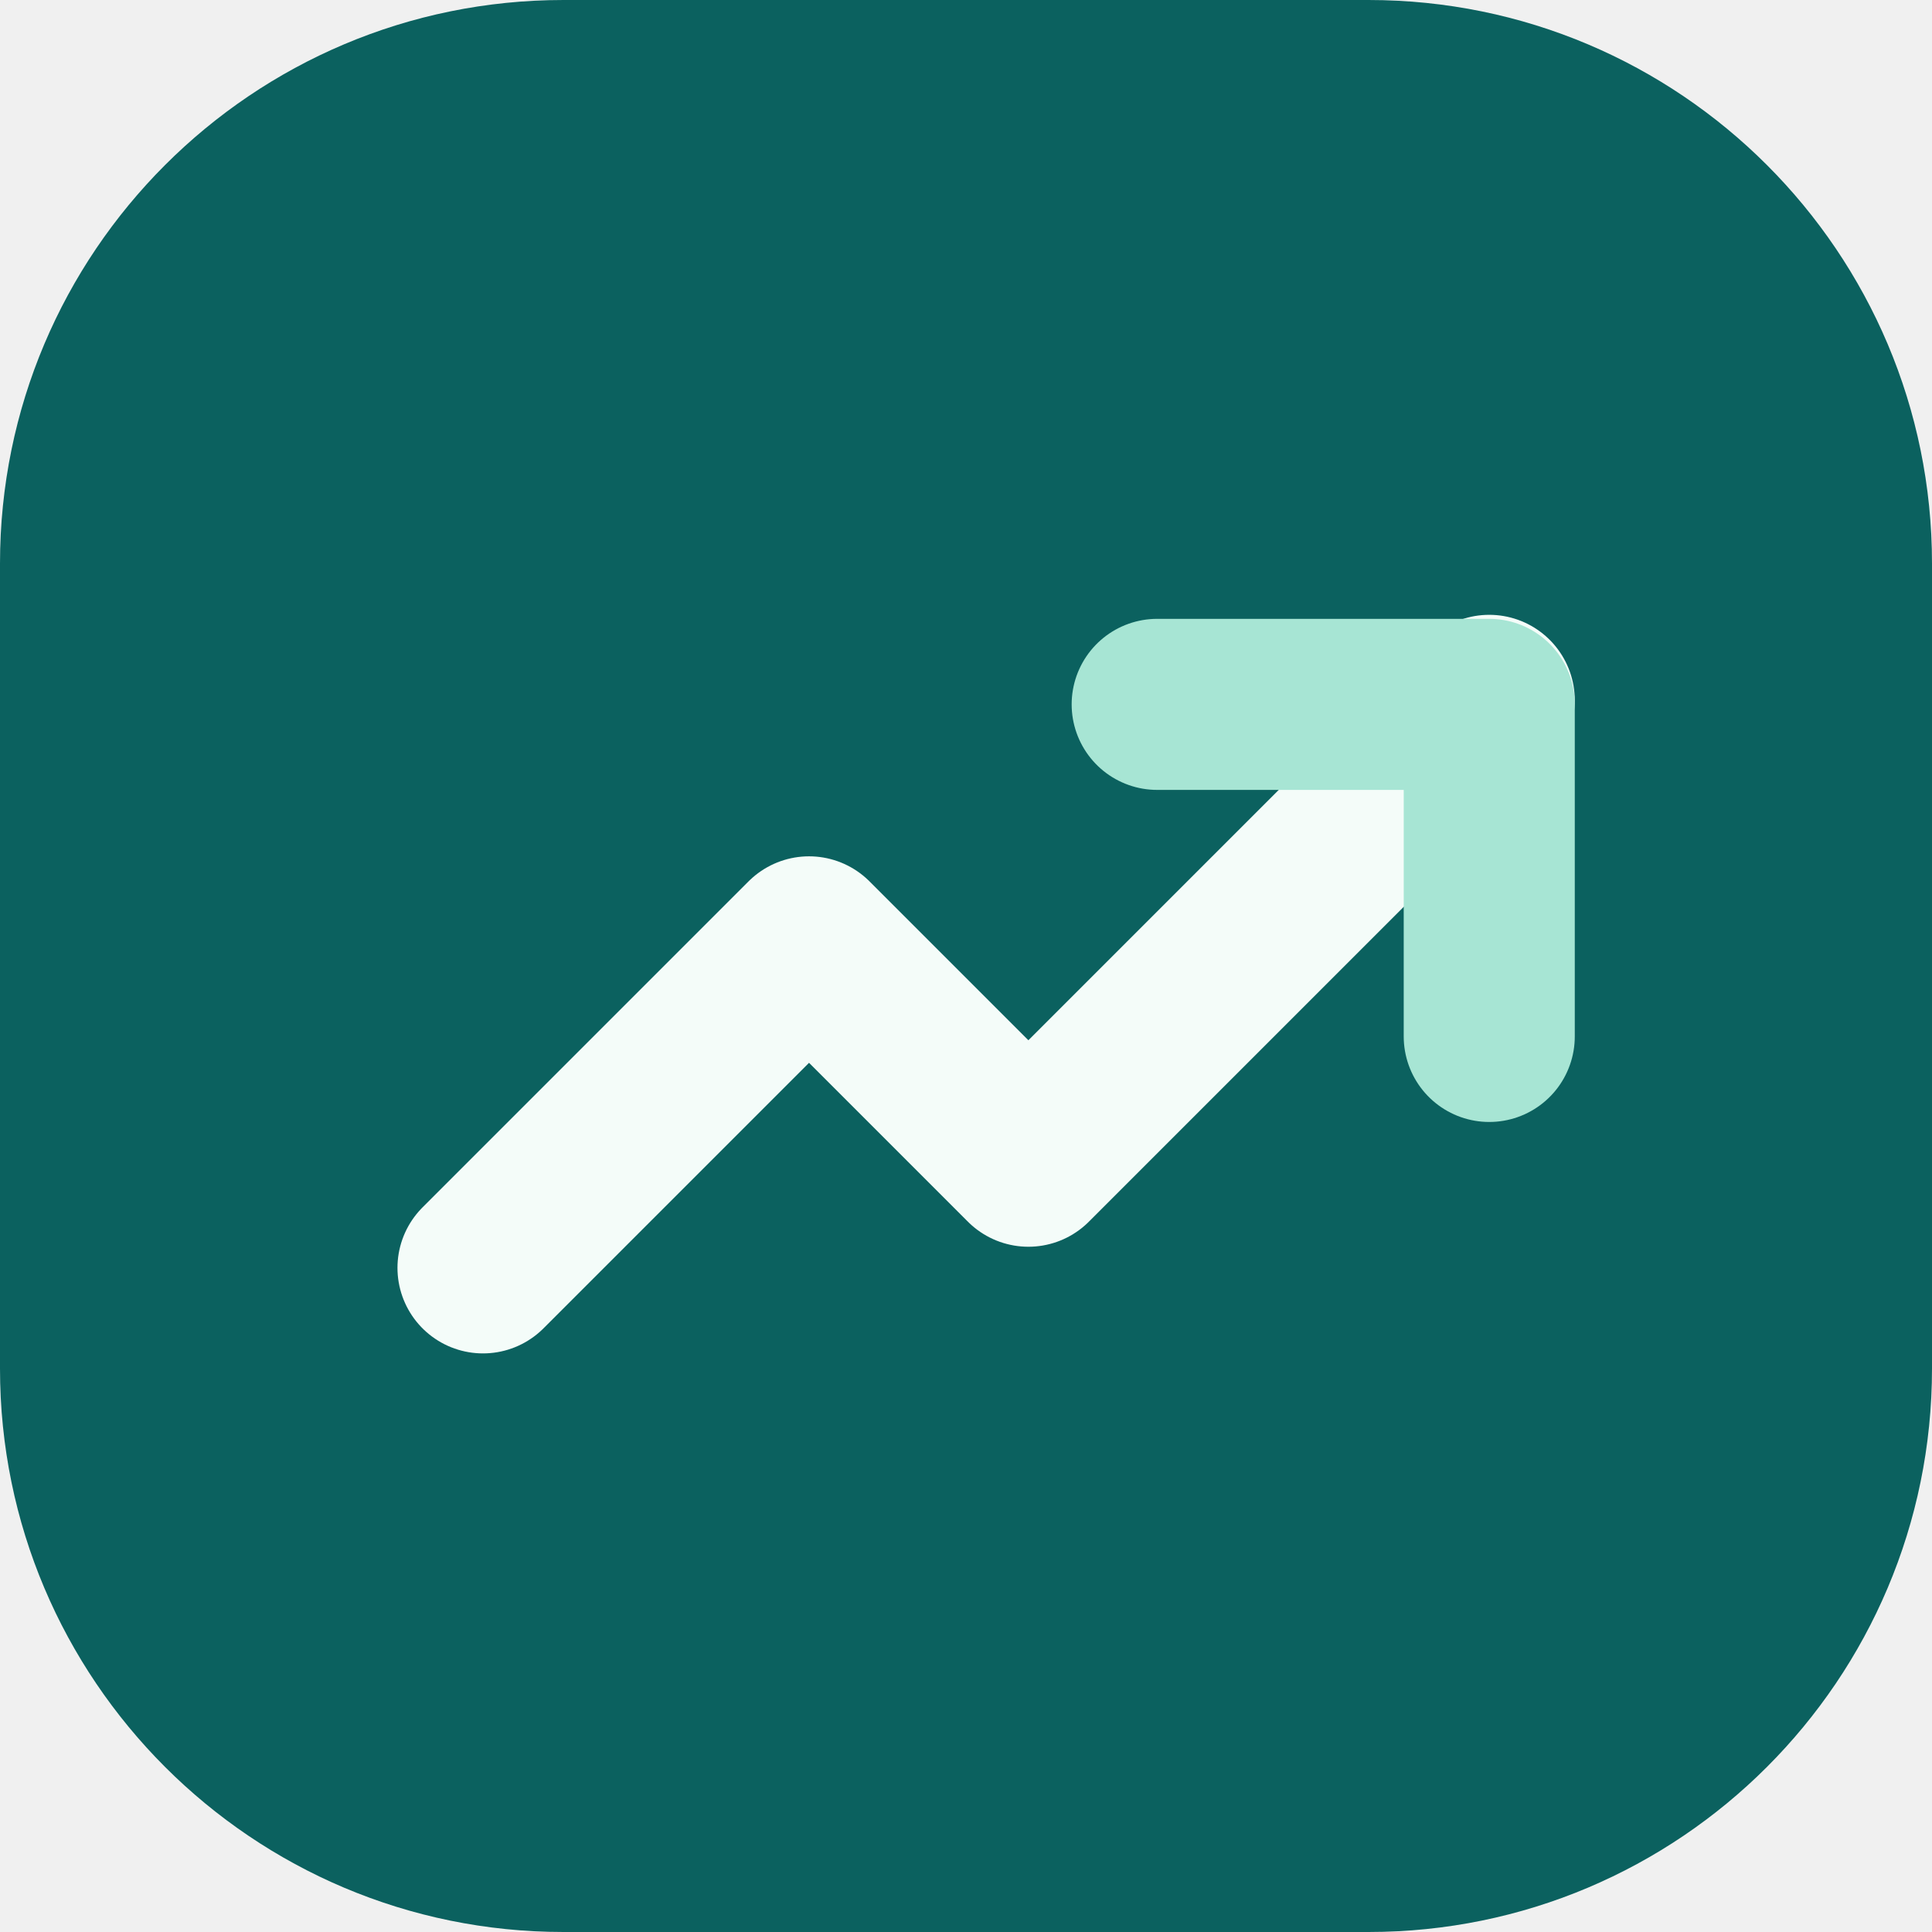
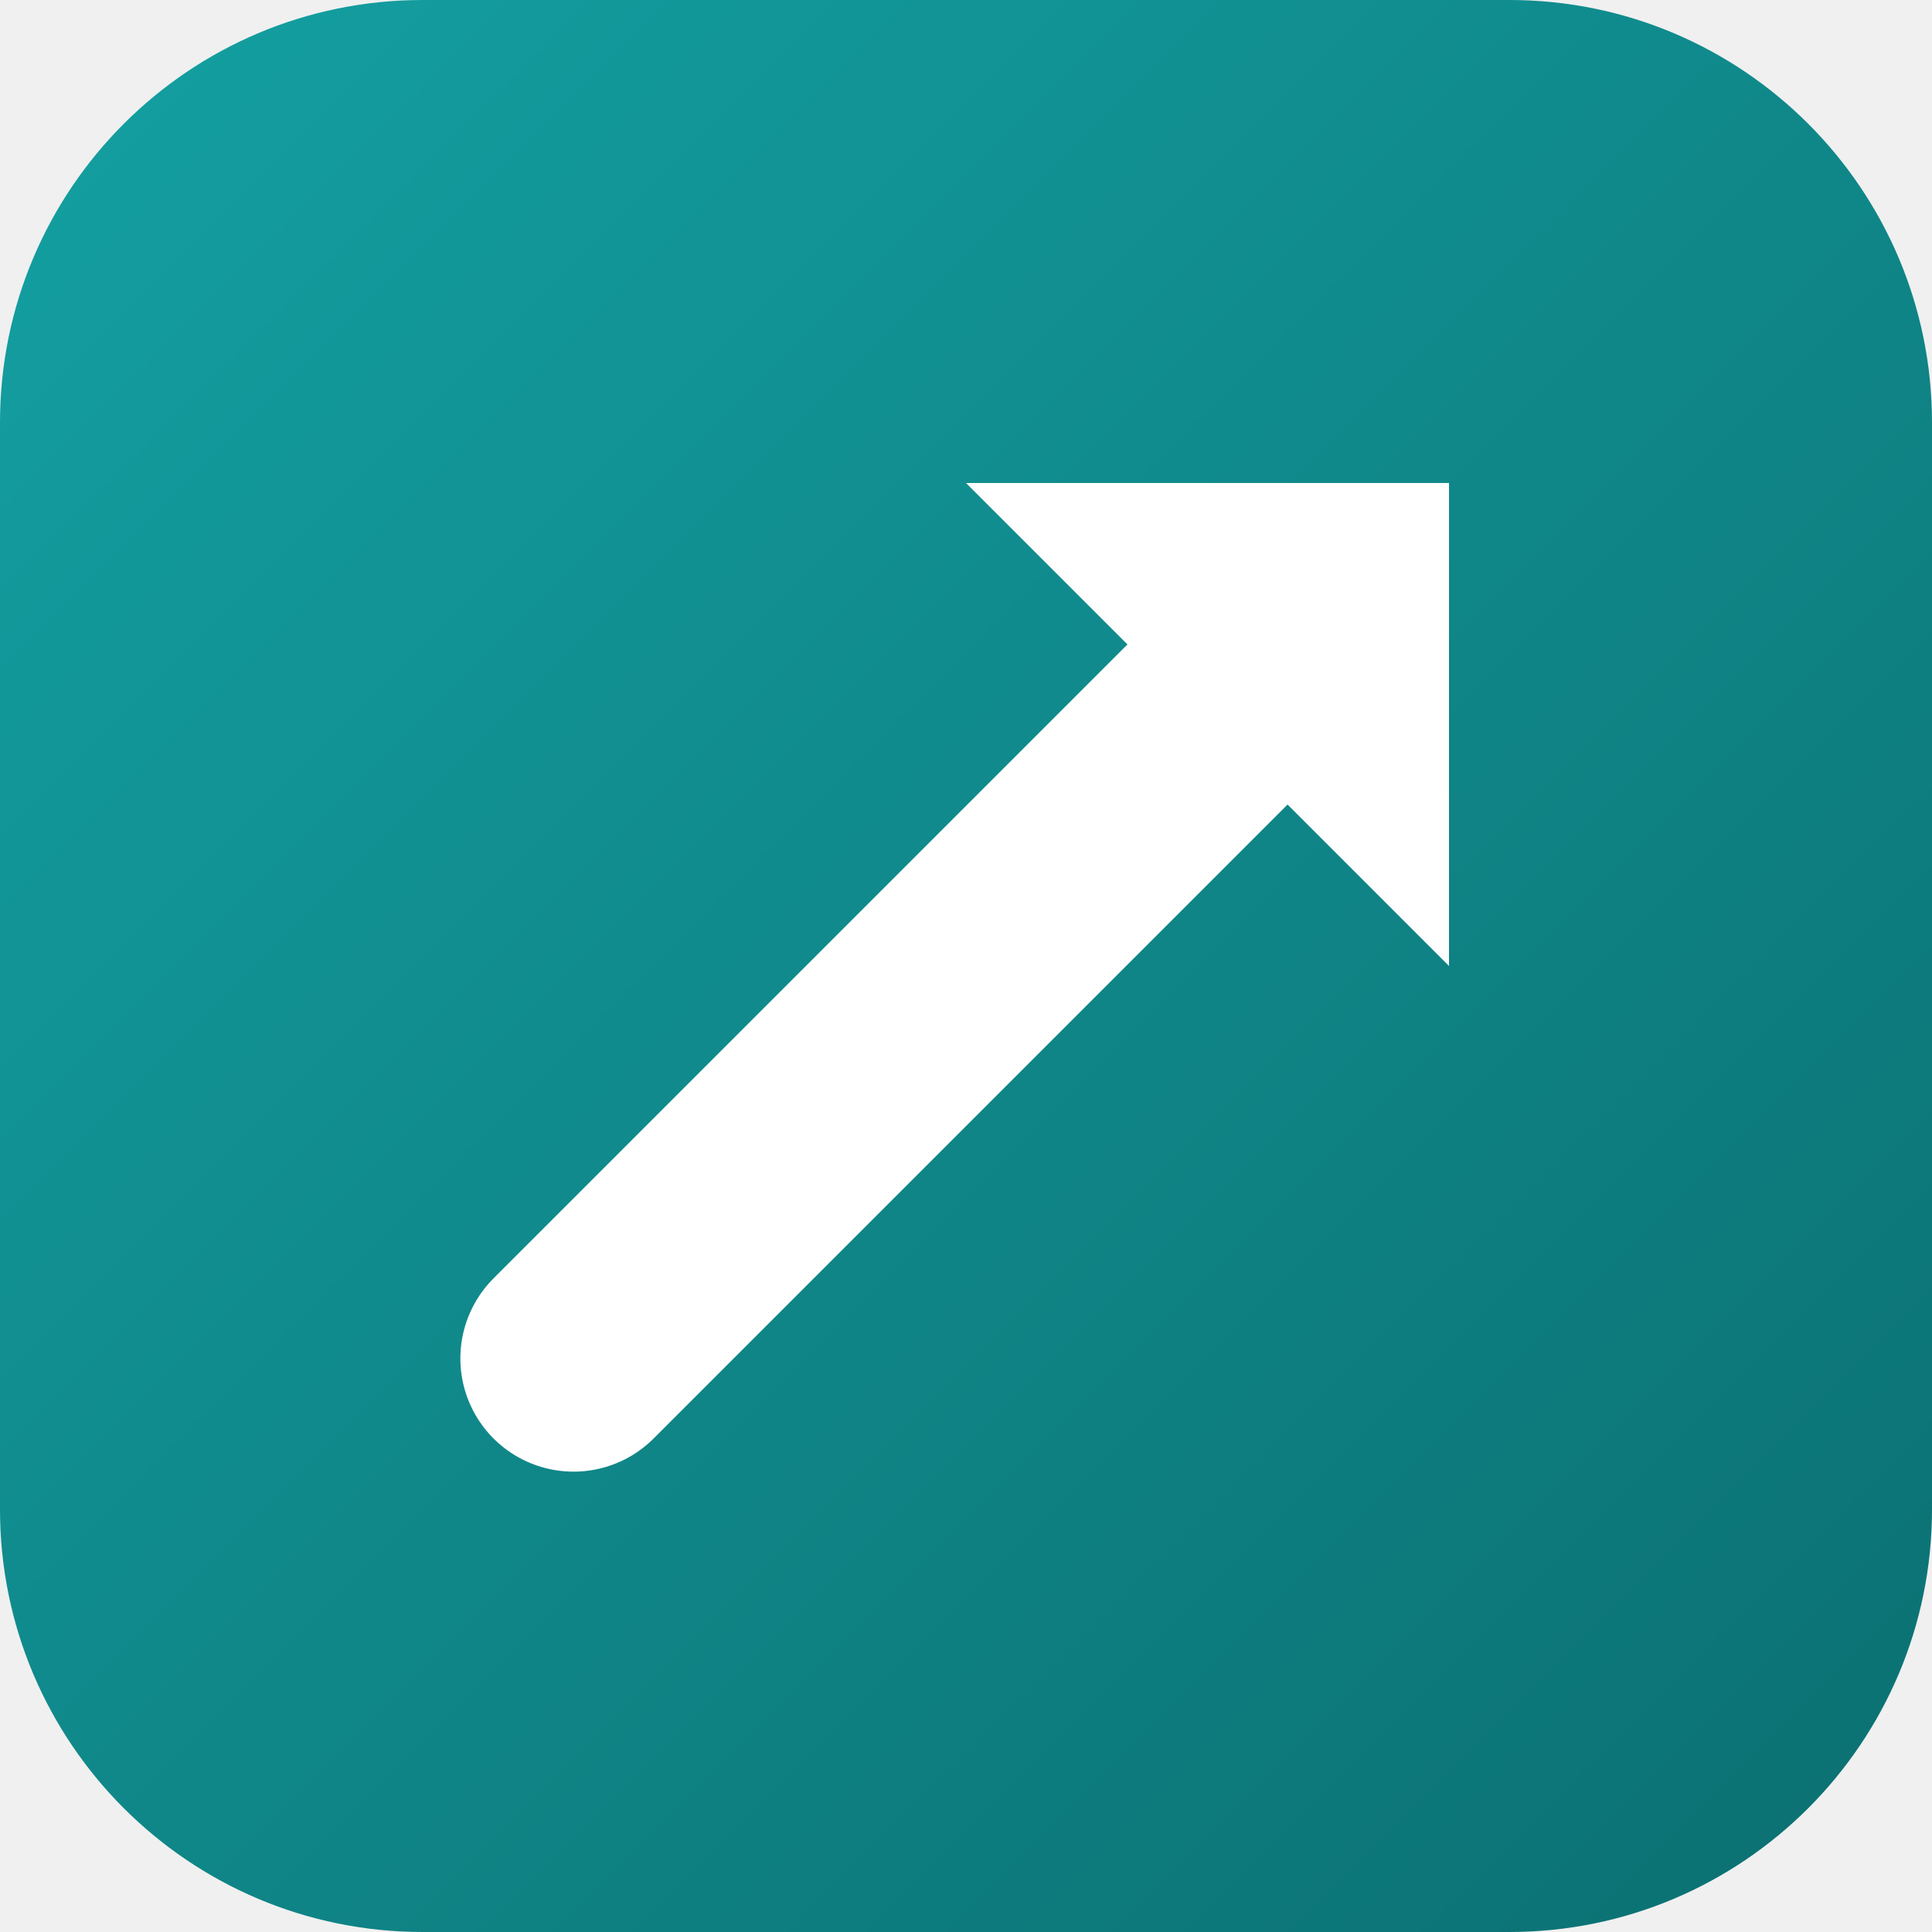
<svg xmlns="http://www.w3.org/2000/svg" viewBox="0 0 48 48" fill="none">
-   <rect width="48" height="48" rx="14" fill="#0B615F" />
-   <path d="M12 31.5 20.1 23.4l5.45 5.45L37 17.4" stroke="#F4FCF9" stroke-width="4.25" stroke-linecap="round" stroke-linejoin="round" />
-   <path d="M28.75 17.5H37v8.25" stroke="#A7E5D4" stroke-width="4.25" stroke-linecap="round" stroke-linejoin="round" />
+   <defs>
+     <linearGradient id="bg" x1="0" y1="0" x2="48" y2="48" gradientUnits="userSpaceOnUse">
+       <stop offset="0" stop-color="#14a0a2" />
+       <stop offset="1" stop-color="#0b6f71" />
+     </linearGradient>
+   </defs>
+   <rect width="48" height="48" rx="10.5" fill="url(#bg)" />
+   <line x1="14.25" y1="33.75" x2="30" y2="18" stroke="#ffffff" stroke-width="5.625" stroke-linecap="round" />
+   <polygon points="36,12 36,24 24,12" fill="#ffffff" />
</svg>
